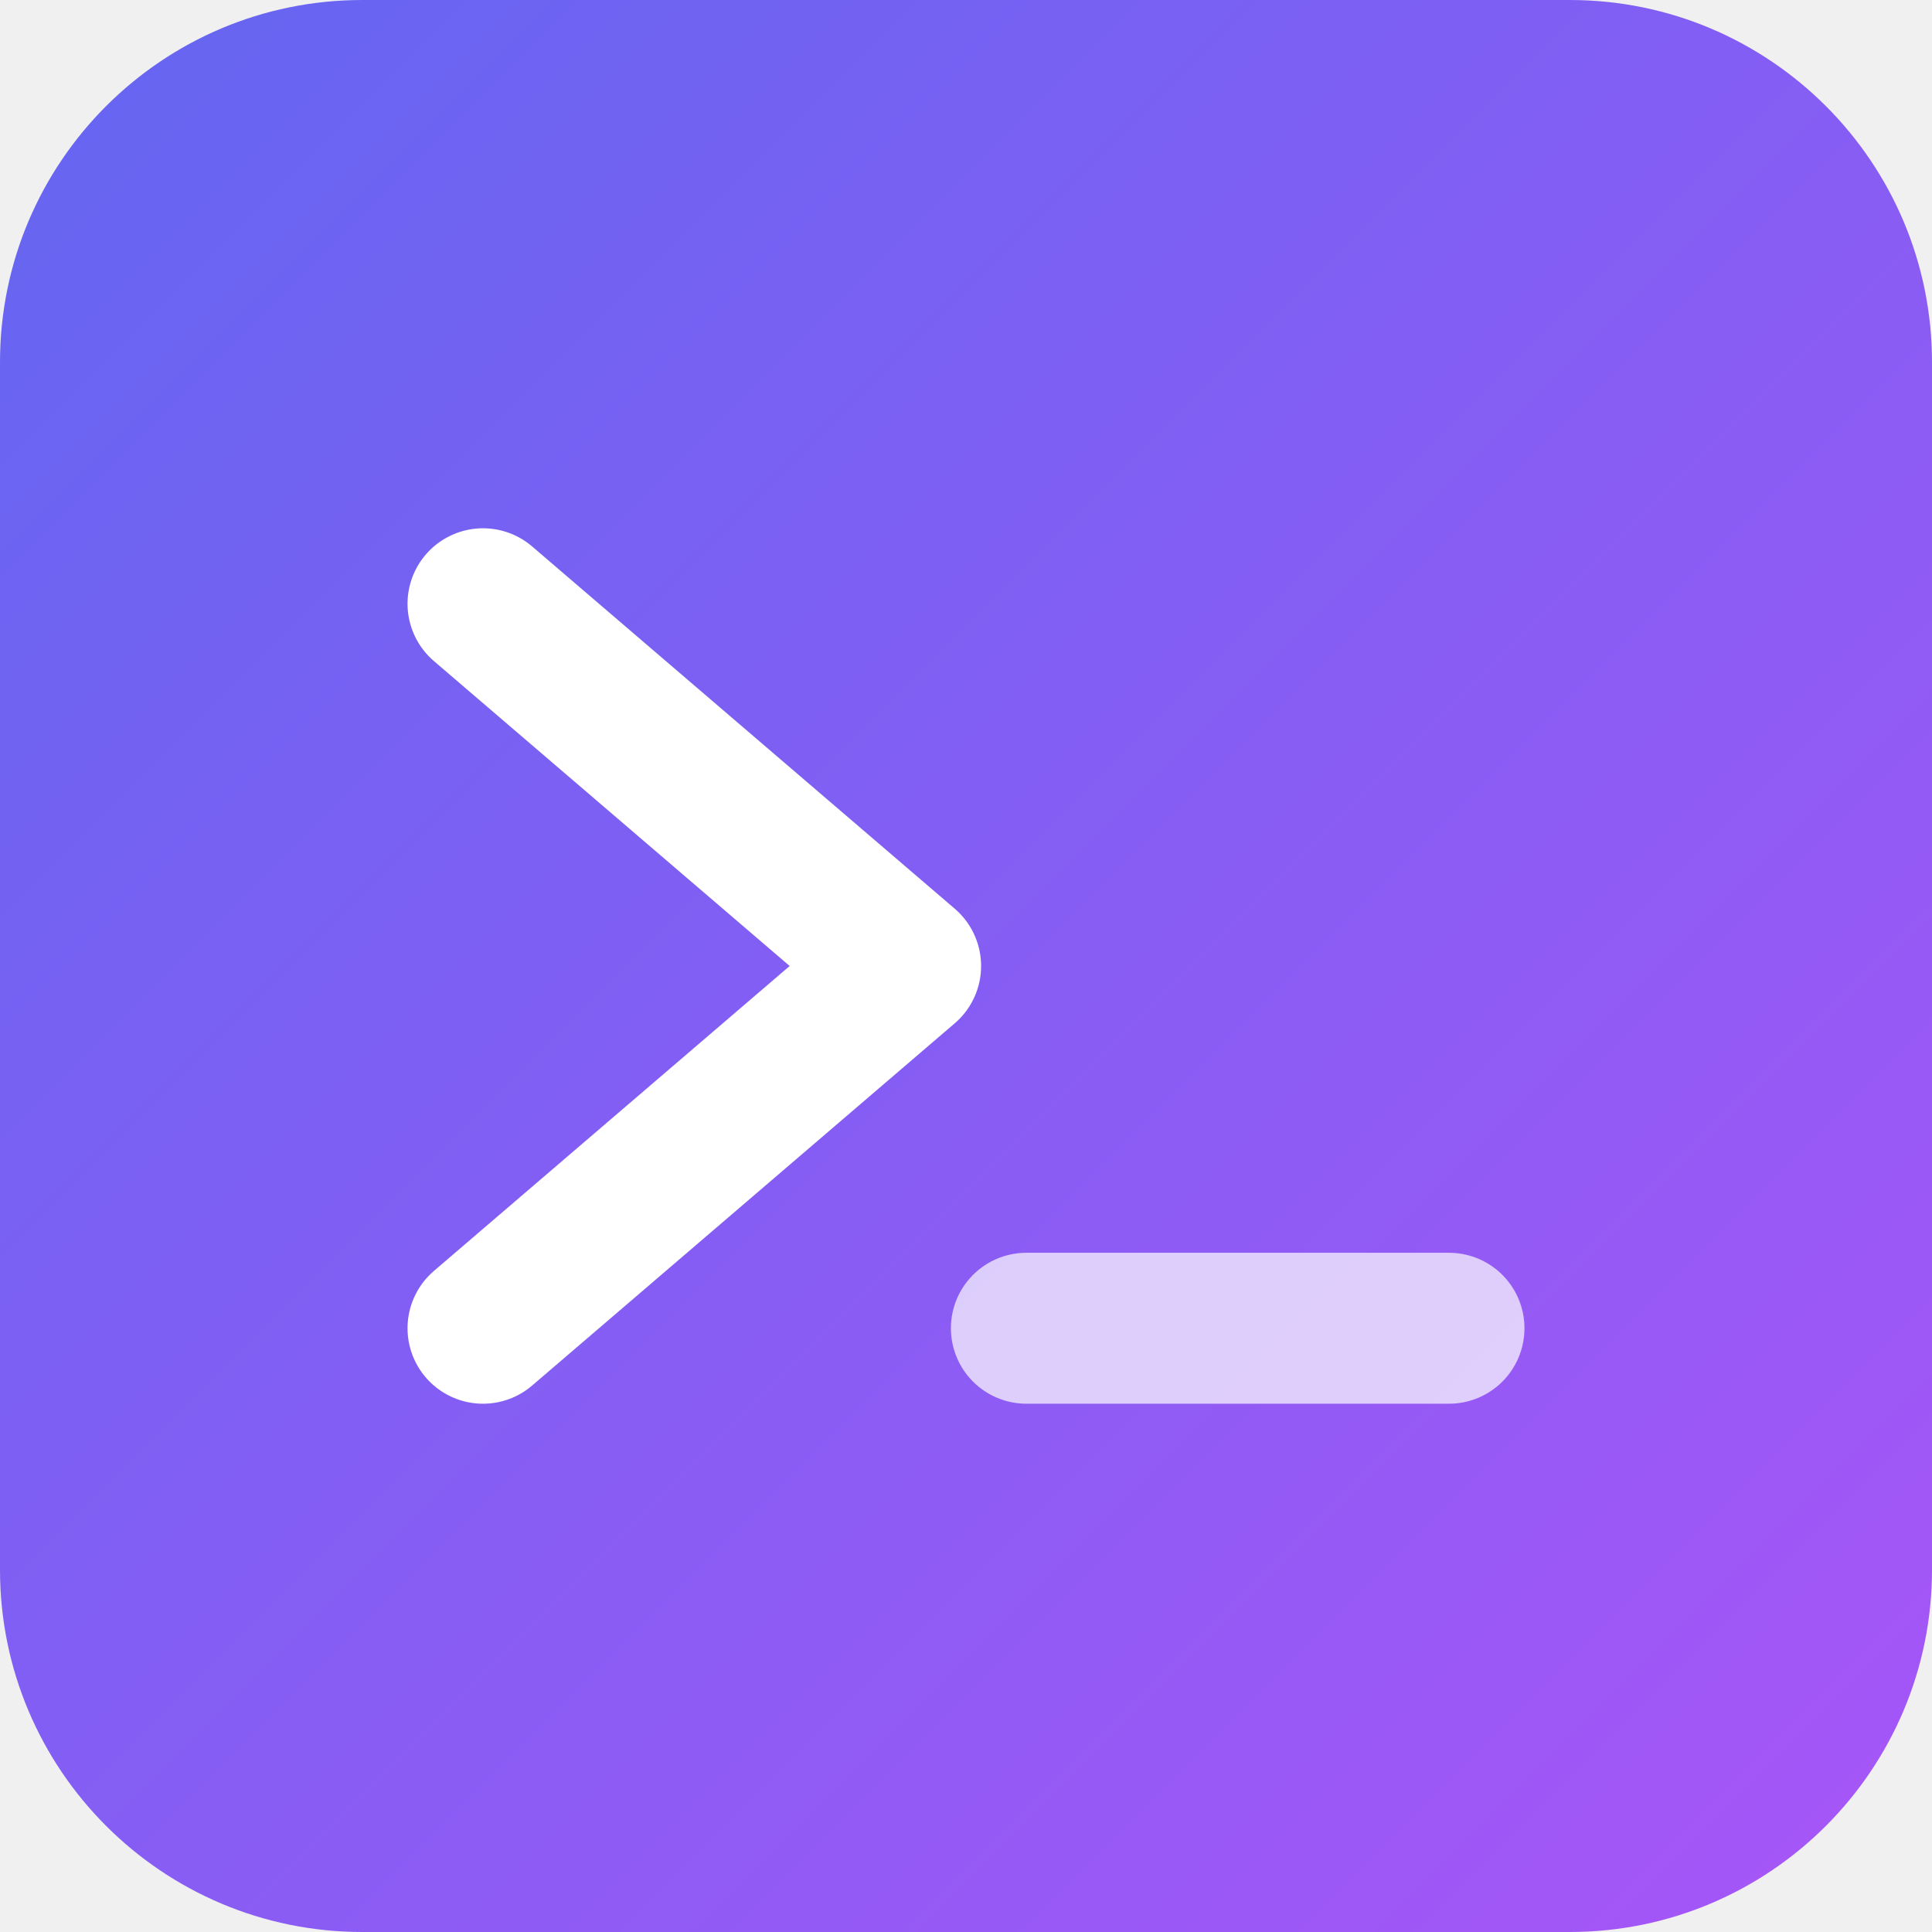
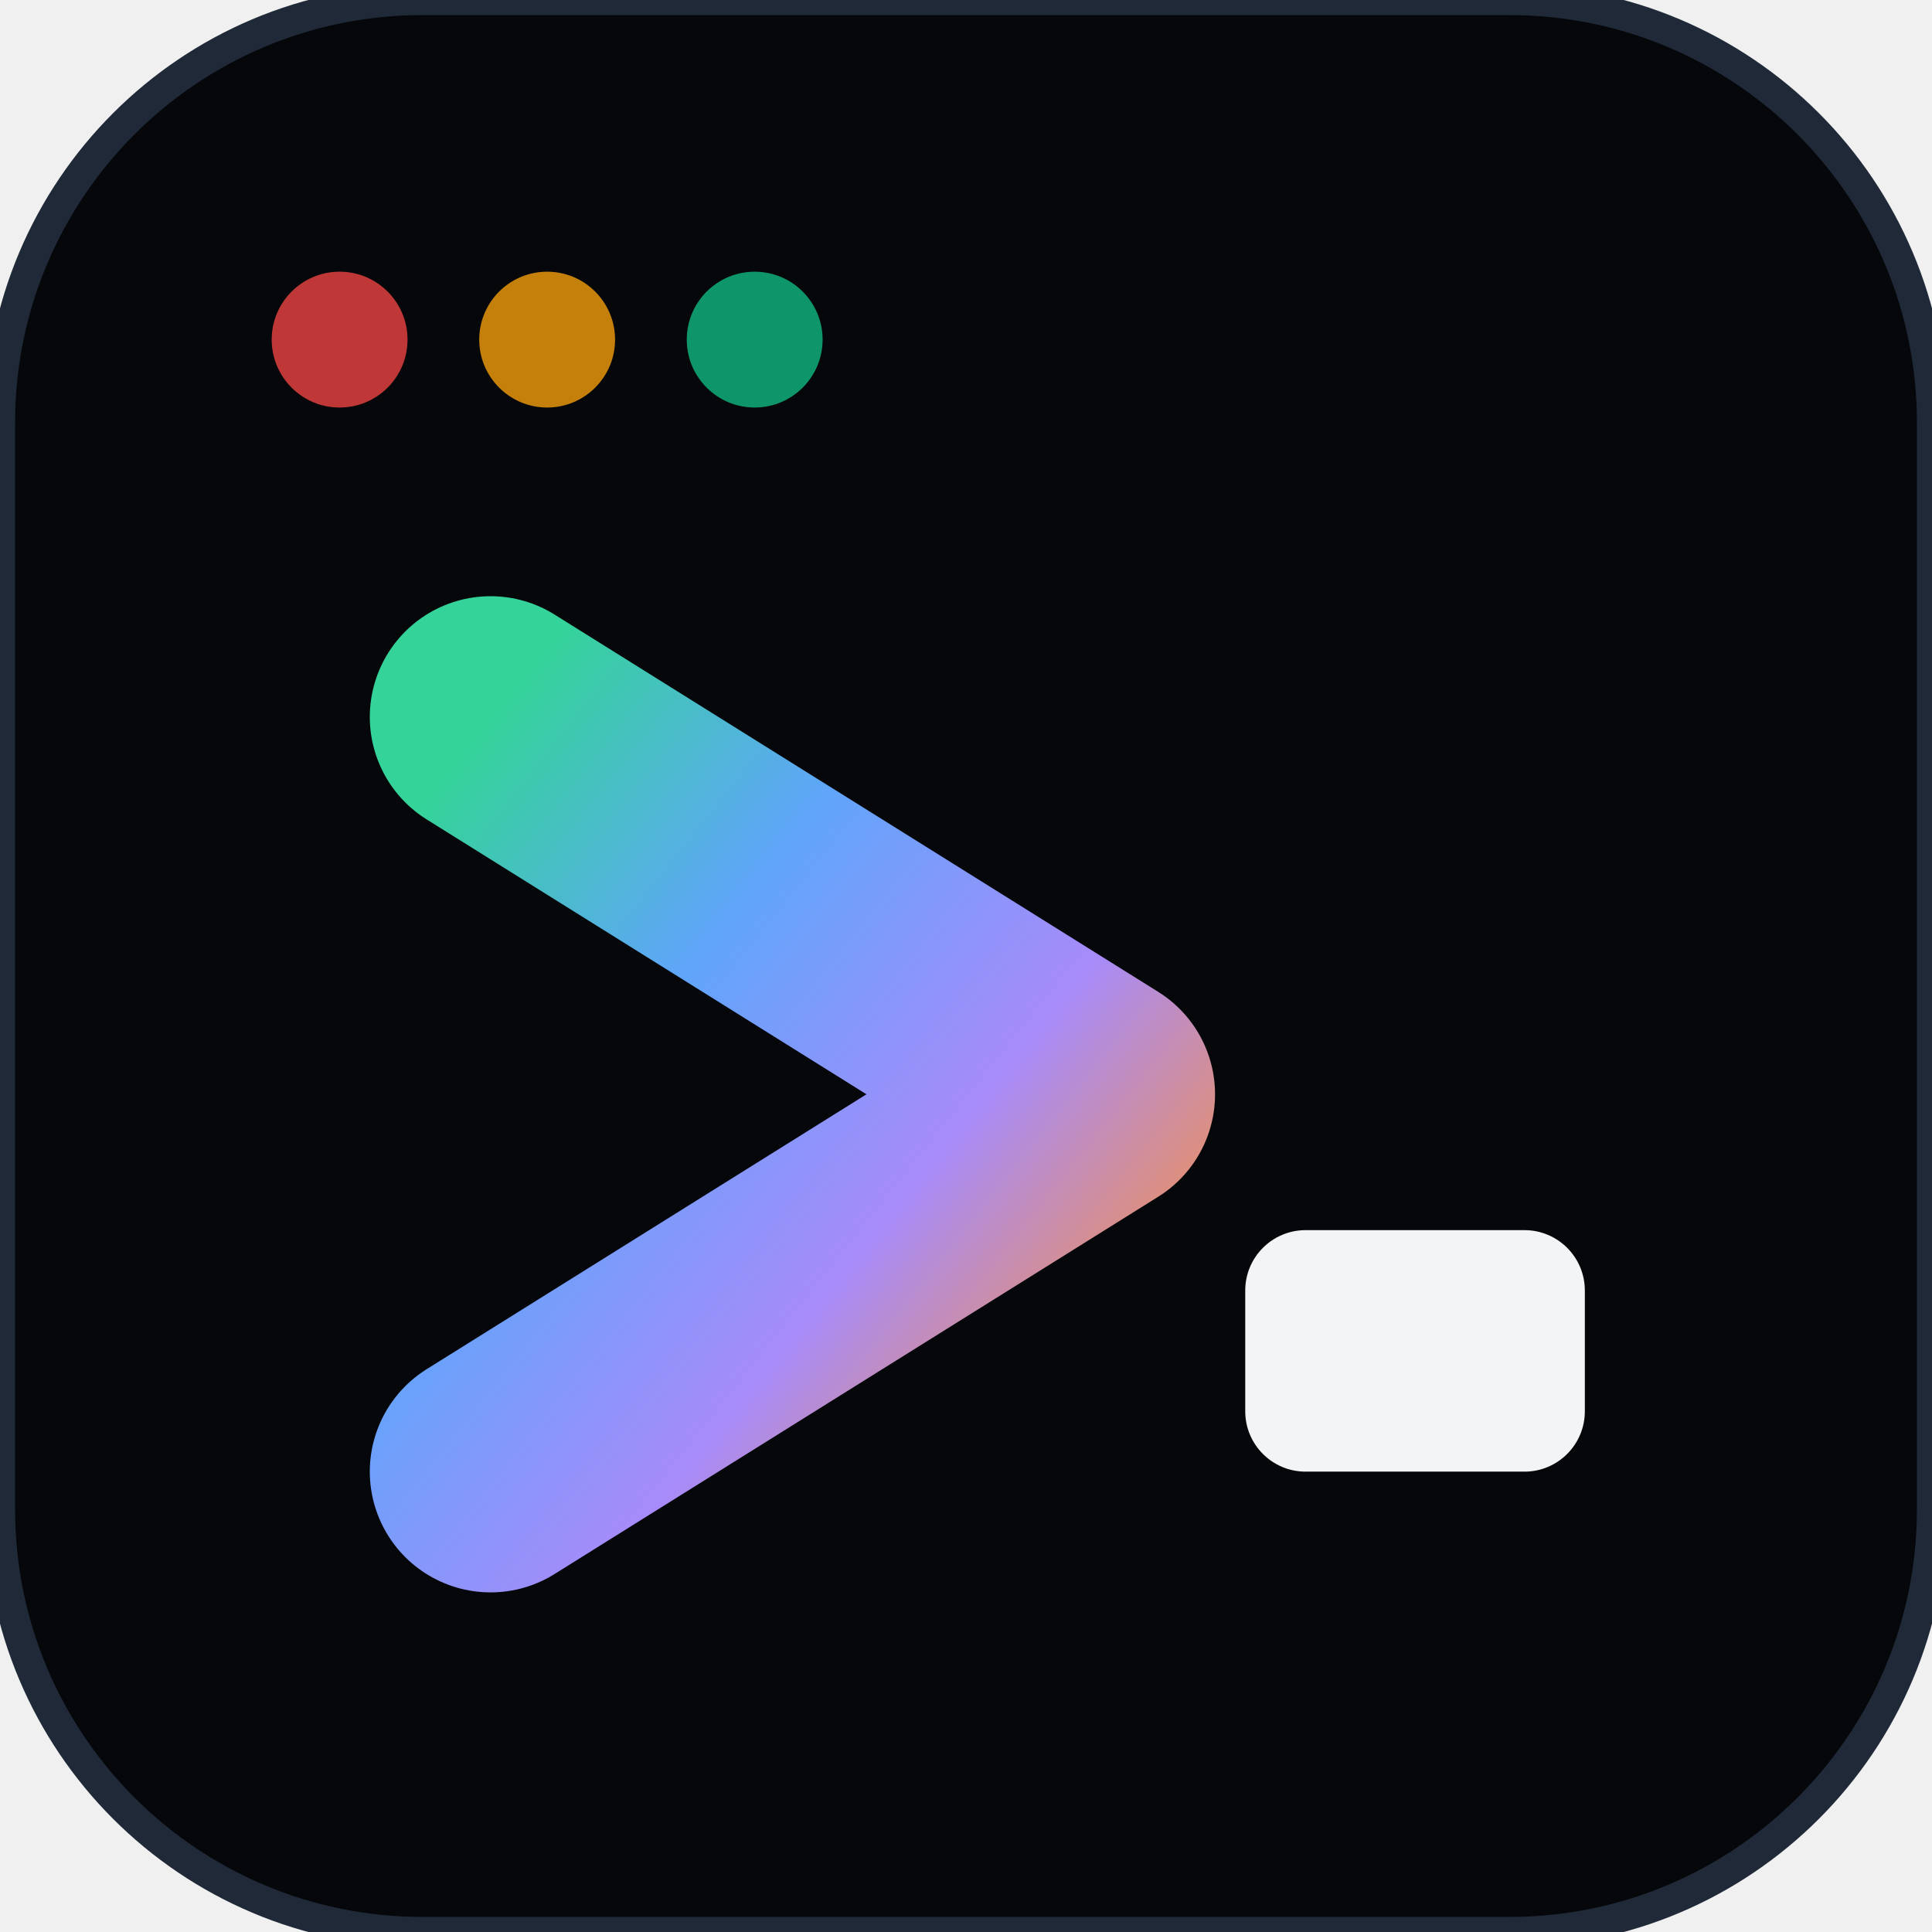
- <svg xmlns="http://www.w3.org/2000/svg" viewBox="0 0 32 32" fill="none">
+ <svg xmlns="http://www.w3.org/2000/svg" viewBox="0 0 512 512" width="100%" height="100%">
+   <rect width="512" height="512" rx="112" fill="#05070a" />
+   <rect width="512" height="512" rx="112" fill="none" stroke="#1f2937" stroke-width="8" />
+   <circle cx="90" cy="90" r="18" fill="#ef4444" opacity="0.8" />
+   <circle cx="145" cy="90" r="18" fill="#f59e0b" opacity="0.8" />
+   <circle cx="200" cy="90" r="18" fill="#10b981" opacity="0.8" />
  <defs>
-     <linearGradient id="bg" x1="0%" y1="0%" x2="100%" y2="100%">
-       <stop offset="0%" stop-color="#6366f1" />
-       <stop offset="100%" stop-color="#a855f7" />
+     <linearGradient id="prompt-grad" x1="0%" y1="0%" x2="100%" y2="100%">
+       <stop offset="0%" stop-color="#34D399" />
+       <stop offset="33%" stop-color="#60A5FA" />
+       <stop offset="66%" stop-color="#A78BFA" />
+       <stop offset="100%" stop-color="#FB923C" />
    </linearGradient>
  </defs>
-   <rect width="32" height="32" rx="6" fill="url(#bg)" />
-   <path d="M8 10 L15 16 L8 22" stroke="white" stroke-width="2.5" stroke-linecap="round" stroke-linejoin="round" fill="none" />
-   <line x1="17" y1="22" x2="24" y2="22" stroke="white" stroke-width="2.5" stroke-linecap="round" opacity="0.7" />
+   <path d="M 130 190 L 290 290 L 130 390" fill="none" stroke="url(#prompt-grad)" stroke-width="64" stroke-linecap="round" stroke-linejoin="round" />
+   <rect x="330" y="326" width="90" height="64" rx="16" fill="#f3f4f6" />
</svg>
